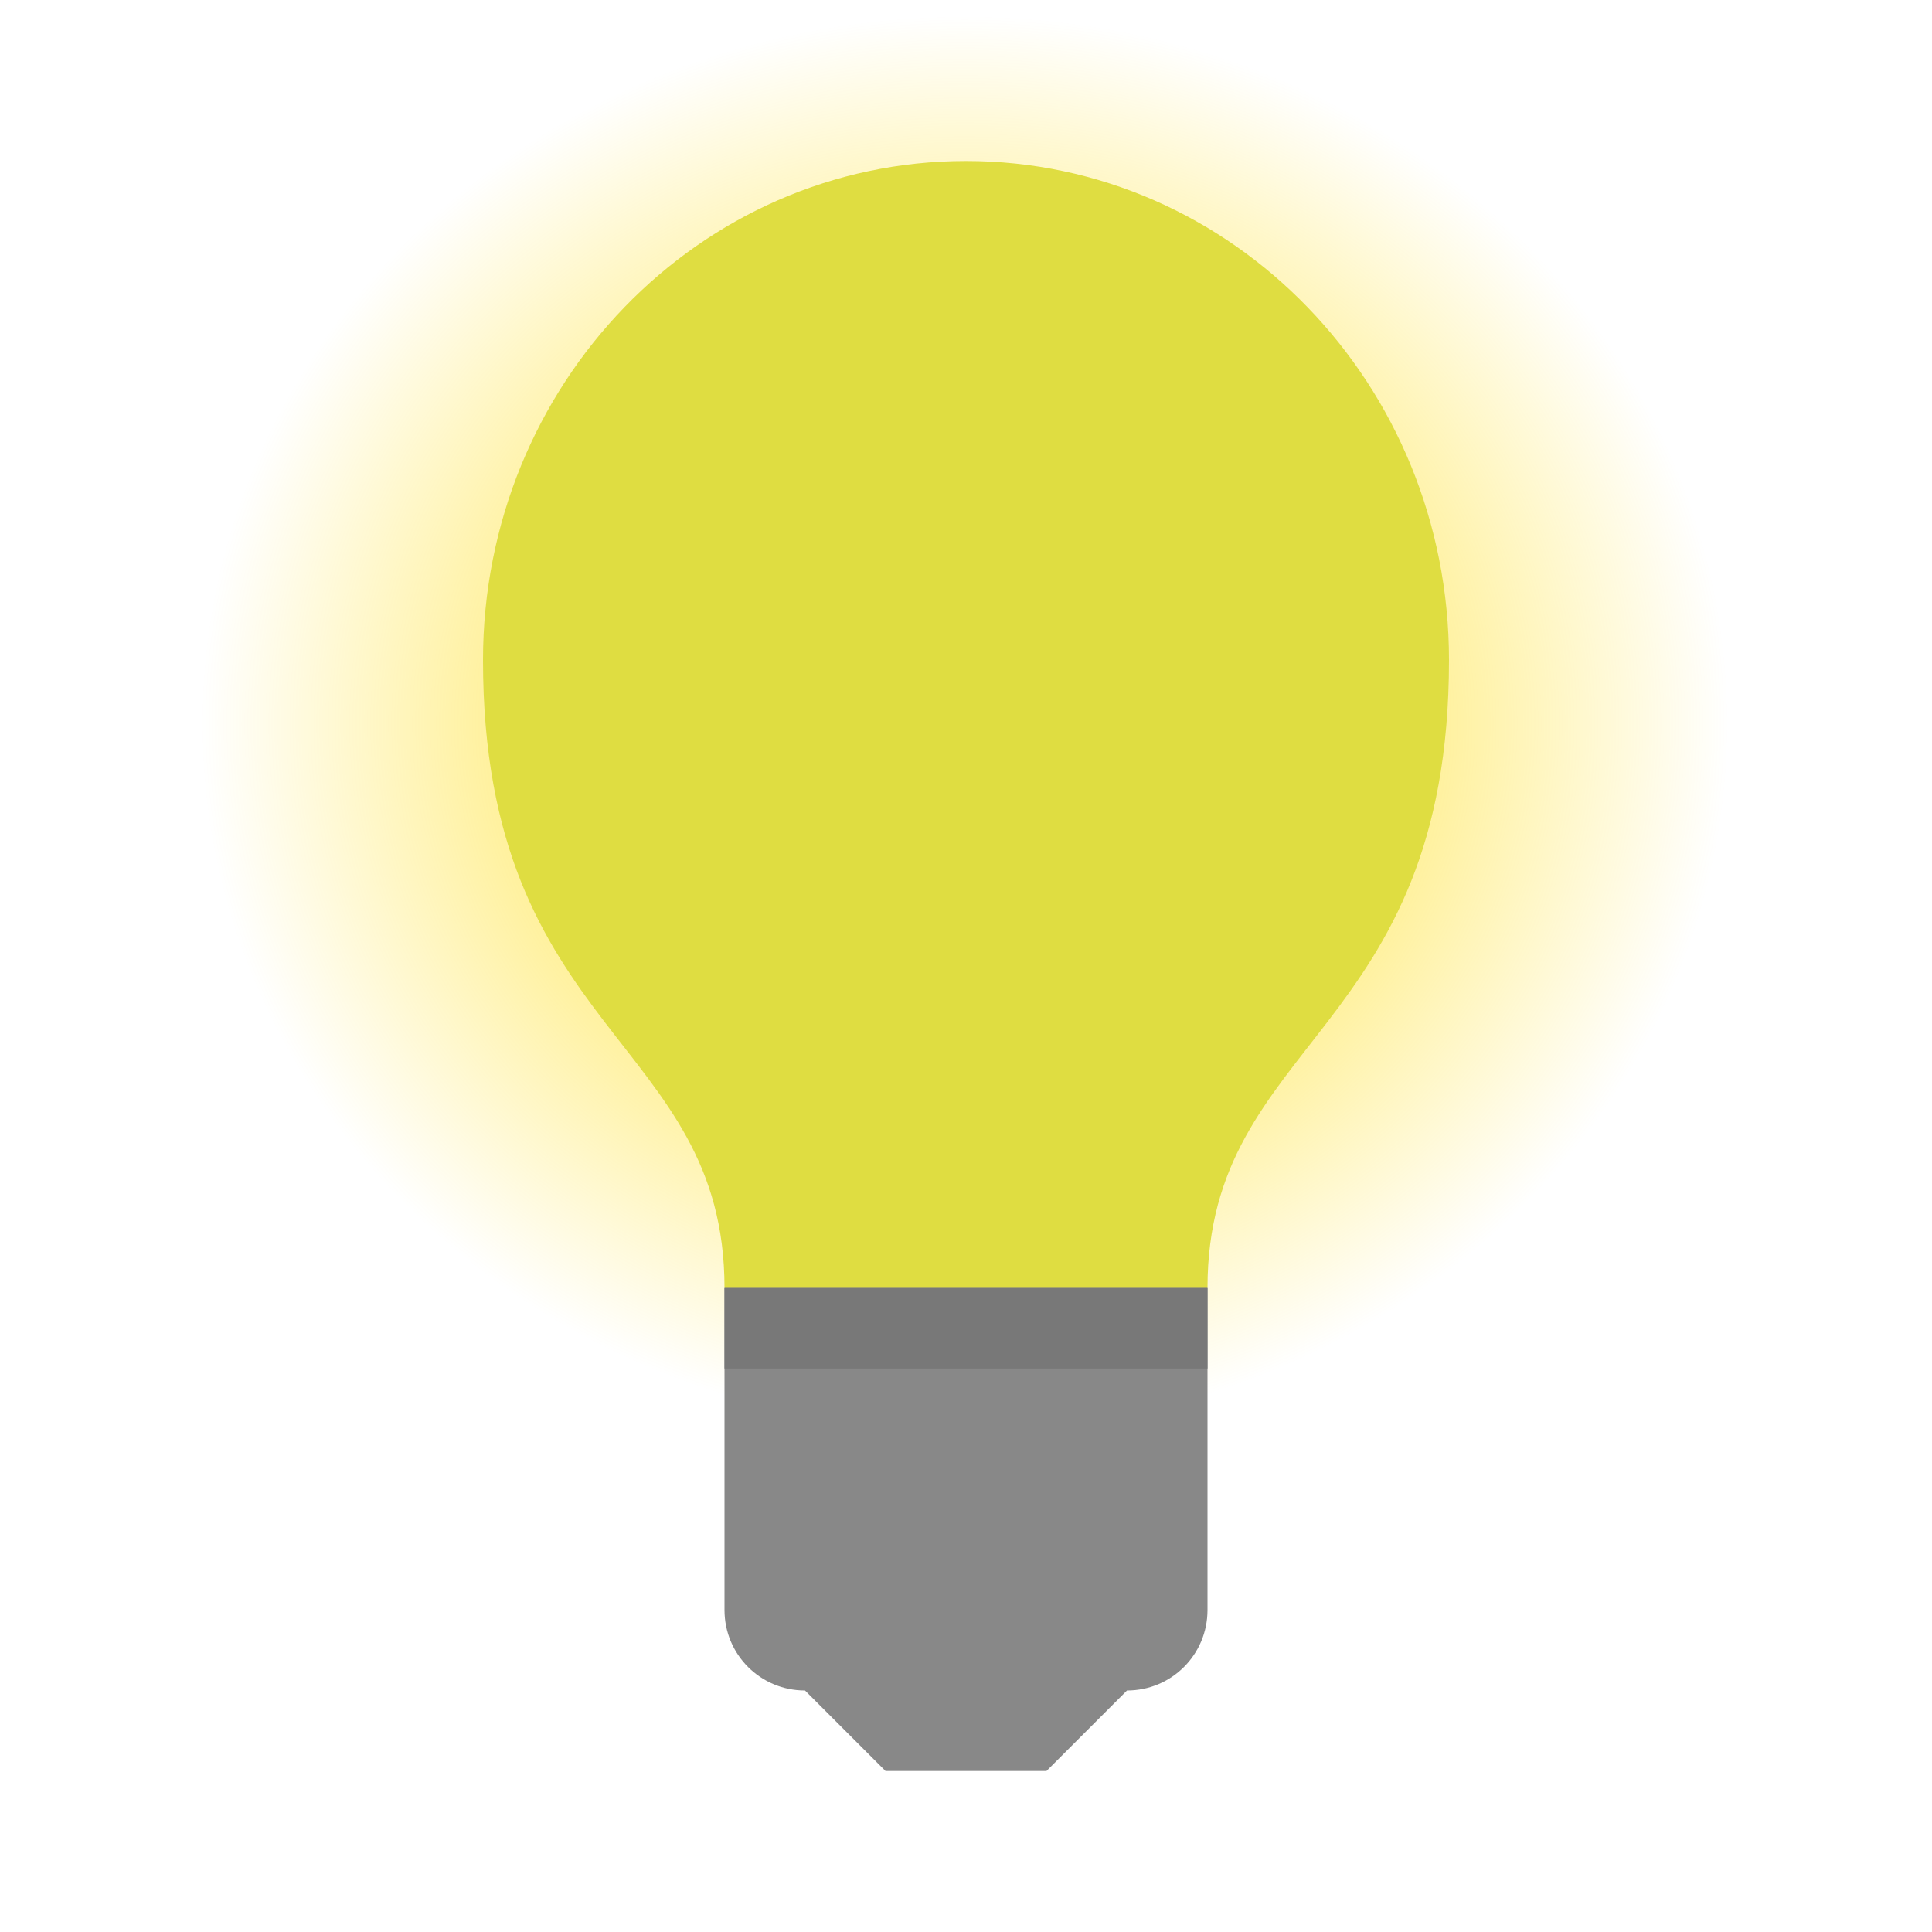
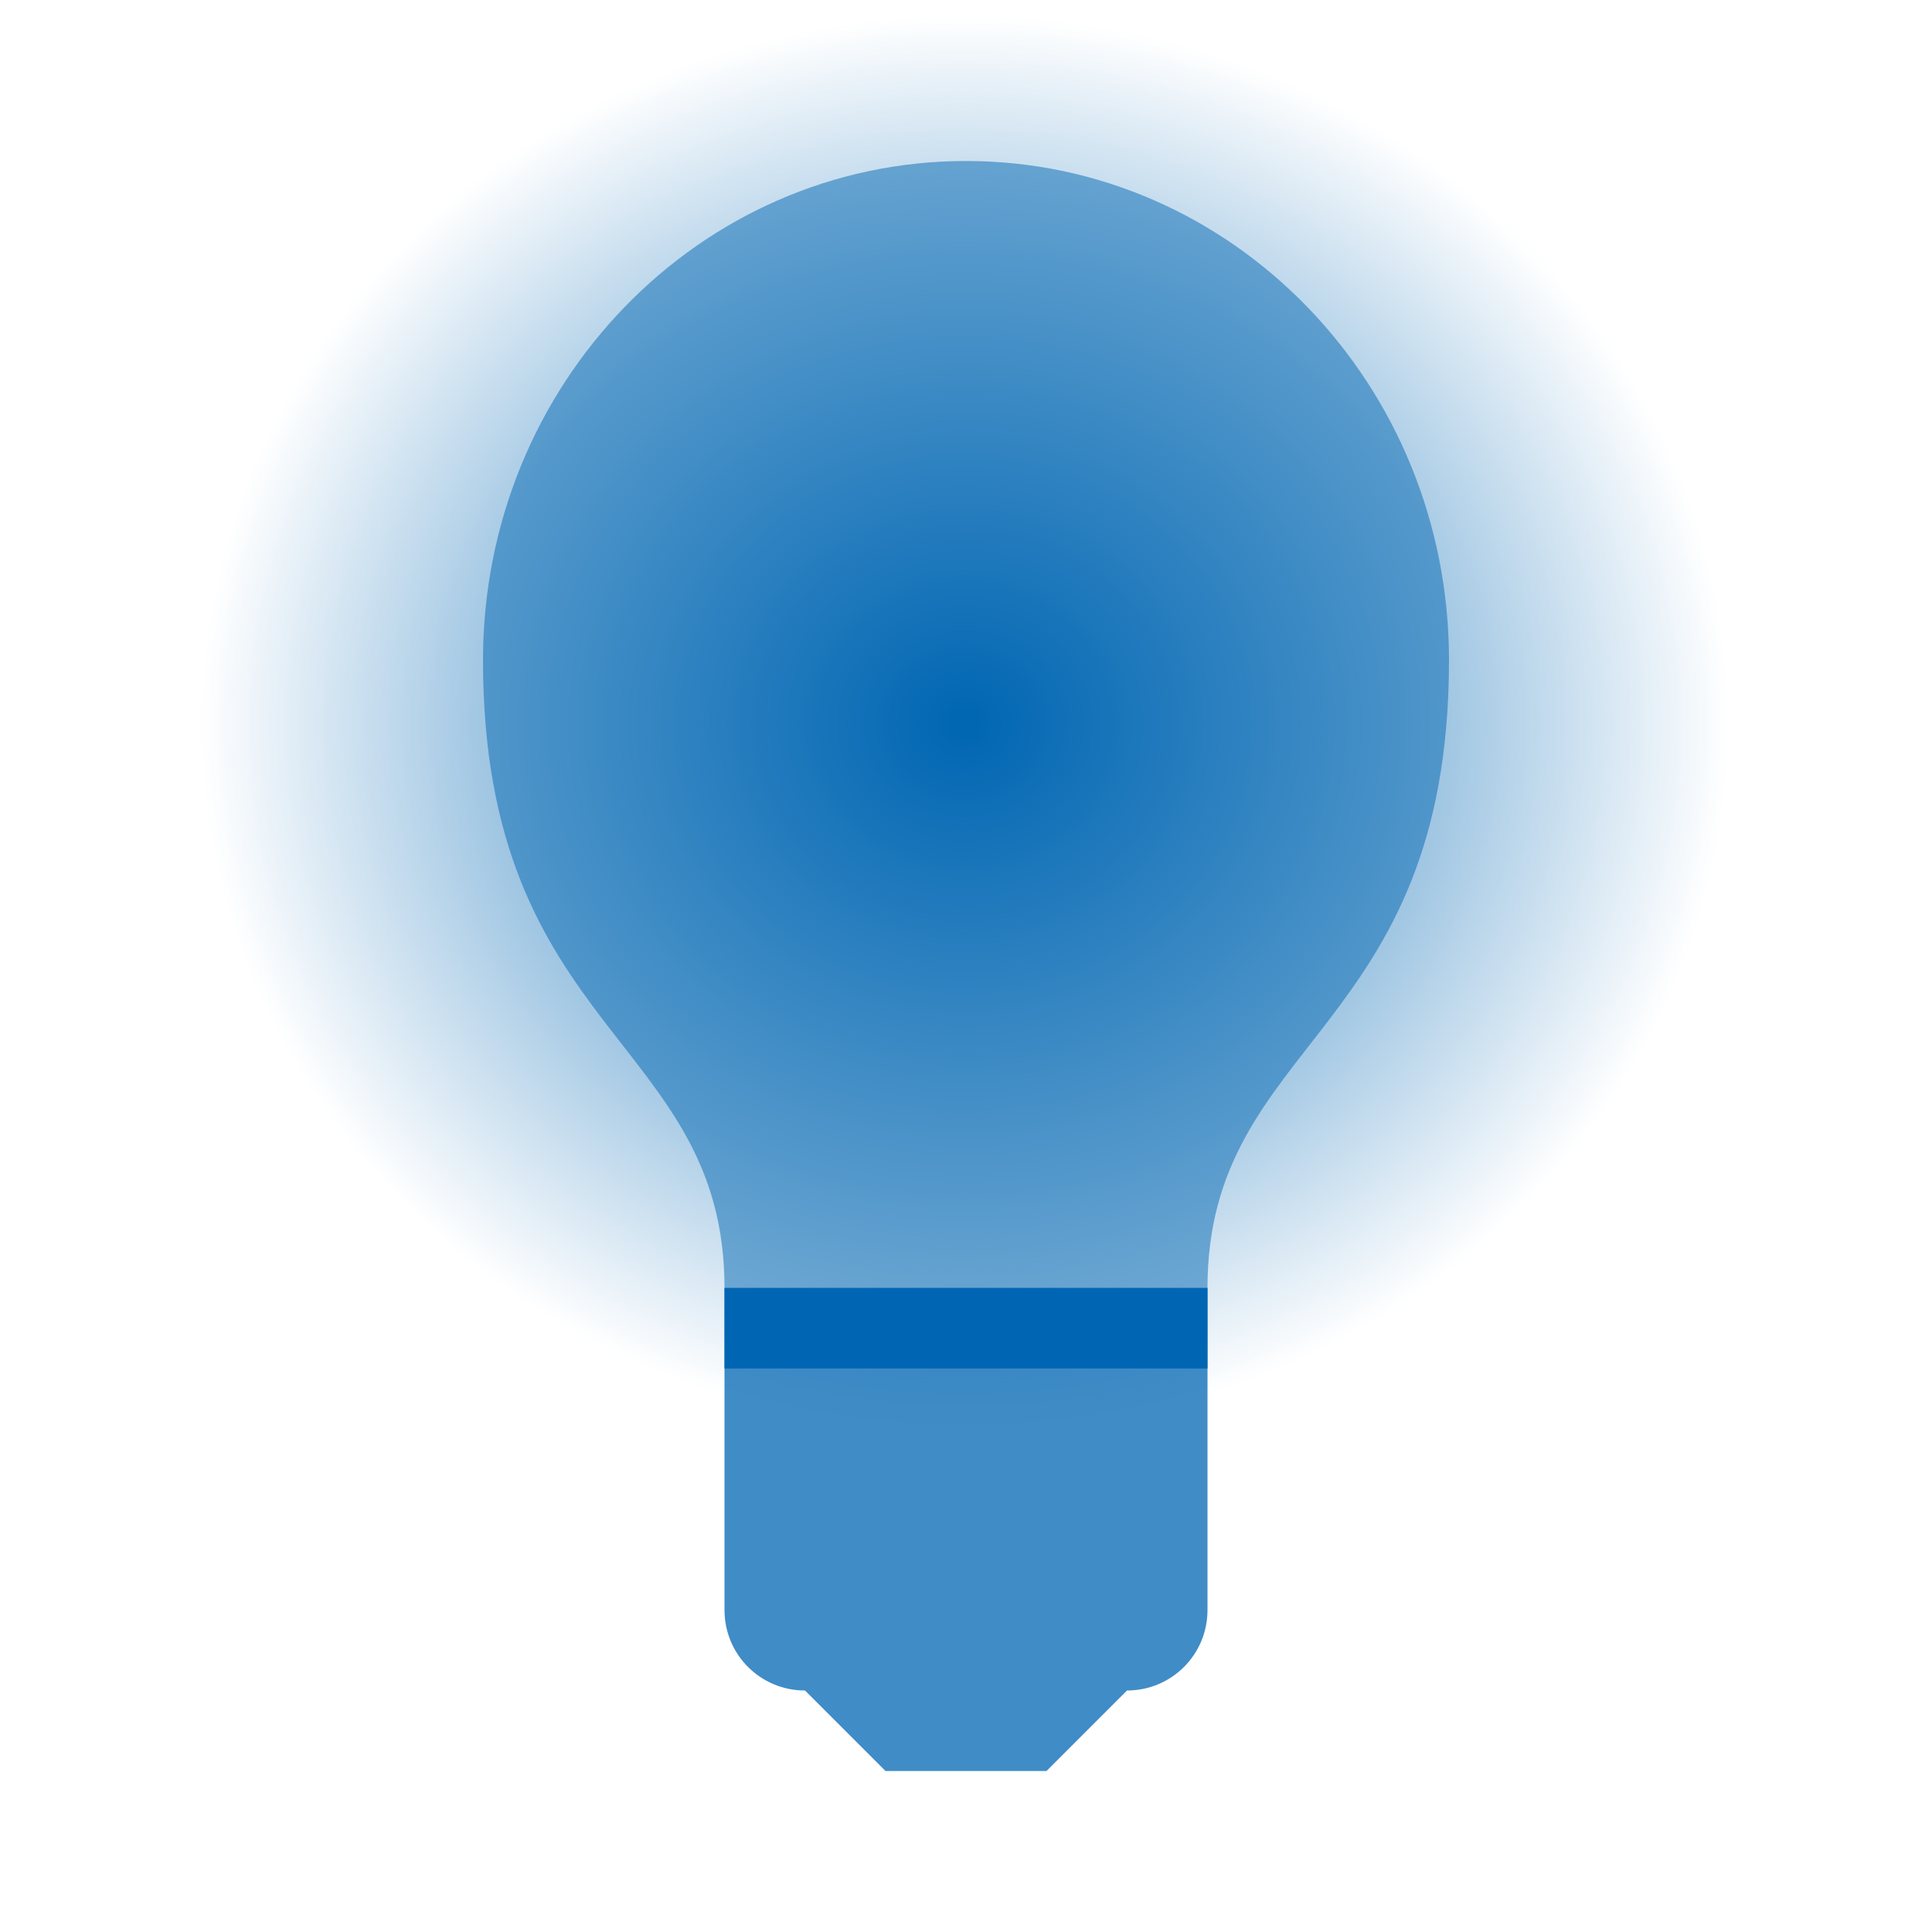
<svg xmlns="http://www.w3.org/2000/svg" xmlns:xlink="http://www.w3.org/1999/xlink" id="svg8" version="1.1" viewBox="0 0 48 48">
  <defs id="defs12">
-     <linearGradient id="linearGradient855">
-       <stop id="stop851" offset="0" style="stop-color:#ffda00;stop-opacity:1;" />
-       <stop id="stop853" offset="1" style="stop-color:#ffda00;stop-opacity:0;" />
+     <linearGradient id="linearGradient1415">
+       <stop style="stop-color:#0066b3;stop-opacity:1;" offset="0" id="stop1411" />
+       <stop style="stop-color:#0066b3;stop-opacity:0;" offset="1" id="stop1413" />
    </linearGradient>
-     <radialGradient gradientTransform="matrix(1.137433,0,0,1.0548,-3.338653,-0.6024323)" gradientUnits="userSpaceOnUse" r="16.679" fy="17.615" fx="24.01" cy="17.615" cx="24.01" id="radialGradient859" xlink:href="#linearGradient855" />
+     <radialGradient xlink:href="#linearGradient1415" id="radialGradient1417" cx="23.971" cy="17.978" fx="23.971" fy="17.978" r="18.971" gradientTransform="matrix(1,0,0,0.9273516,0,1.306082)" gradientUnits="userSpaceOnUse" />
  </defs>
-   <ellipse ry="17.593" rx="18.971" cy="17.978" cx="23.971" id="path24" style="fill:url(#radialGradient859);fill-opacity:1;fill-rule:evenodd;stroke-width:1.095" />
-   <path id="path2" style="fill:#dfdd41;opacity:1;fill-opacity:1;stroke:none" d="m 36 16.4 c 0 9.3 -6 9.4 -6 15.6 l -6 3 -6 -3 c 0 -6.2 -6 -6.3 -6 -15.6 0 -6.848 5.373 -12.4 12 -12.4 6.627 0 12 5.552 12 12.4" />
-   <path id="path4" style="fill:#888;opacity:1;fill-opacity:1;stroke:none" d="m 18 32 0 8 c 0 1.108 0.892 2 2 2 l 2 2 4 0 2 -2 c 1.108 0 2 -0.892 2 -2 l 0 -8 z" />
-   <rect id="rect6" style="fill:#787878;opacity:1;fill-opacity:1;stroke:none" y="32" x="18" height="2" width="12" />
+   <ellipse ry="17.593" rx="18.971" cy="17.978" cx="23.971" id="path24" style="fill:url(#radialGradient1417);fill-opacity:1;fill-rule:evenodd;stroke-width:1.095" />
+   <path id="path2" style="opacity:1;fill:#0066b3;fill-opacity:0.5;stroke:none" d="m 36,16.4 c 0,9.3 -6,9.4 -6,15.6 L 24.17,33.965 18,32 C 18,25.8 12,25.7 12,16.4 12,9.552 17.373,4 24,4 30.627,4 36,9.552 36,16.4" />
+   <path id="path4" style="fill:#0066b3;opacity:1;fill-opacity:0.75;stroke:none" d="m 18 32 0 8 c 0 1.108 0.892 2 2 2 l 2 2 4 0 2 -2 c 1.108 0 2 -0.892 2 -2 l 0 -8 z" />
+   <rect id="rect6" style="fill:#0066b3;opacity:1;fill-opacity:1;stroke:none" y="32" x="18" height="2" width="12" />
</svg>
